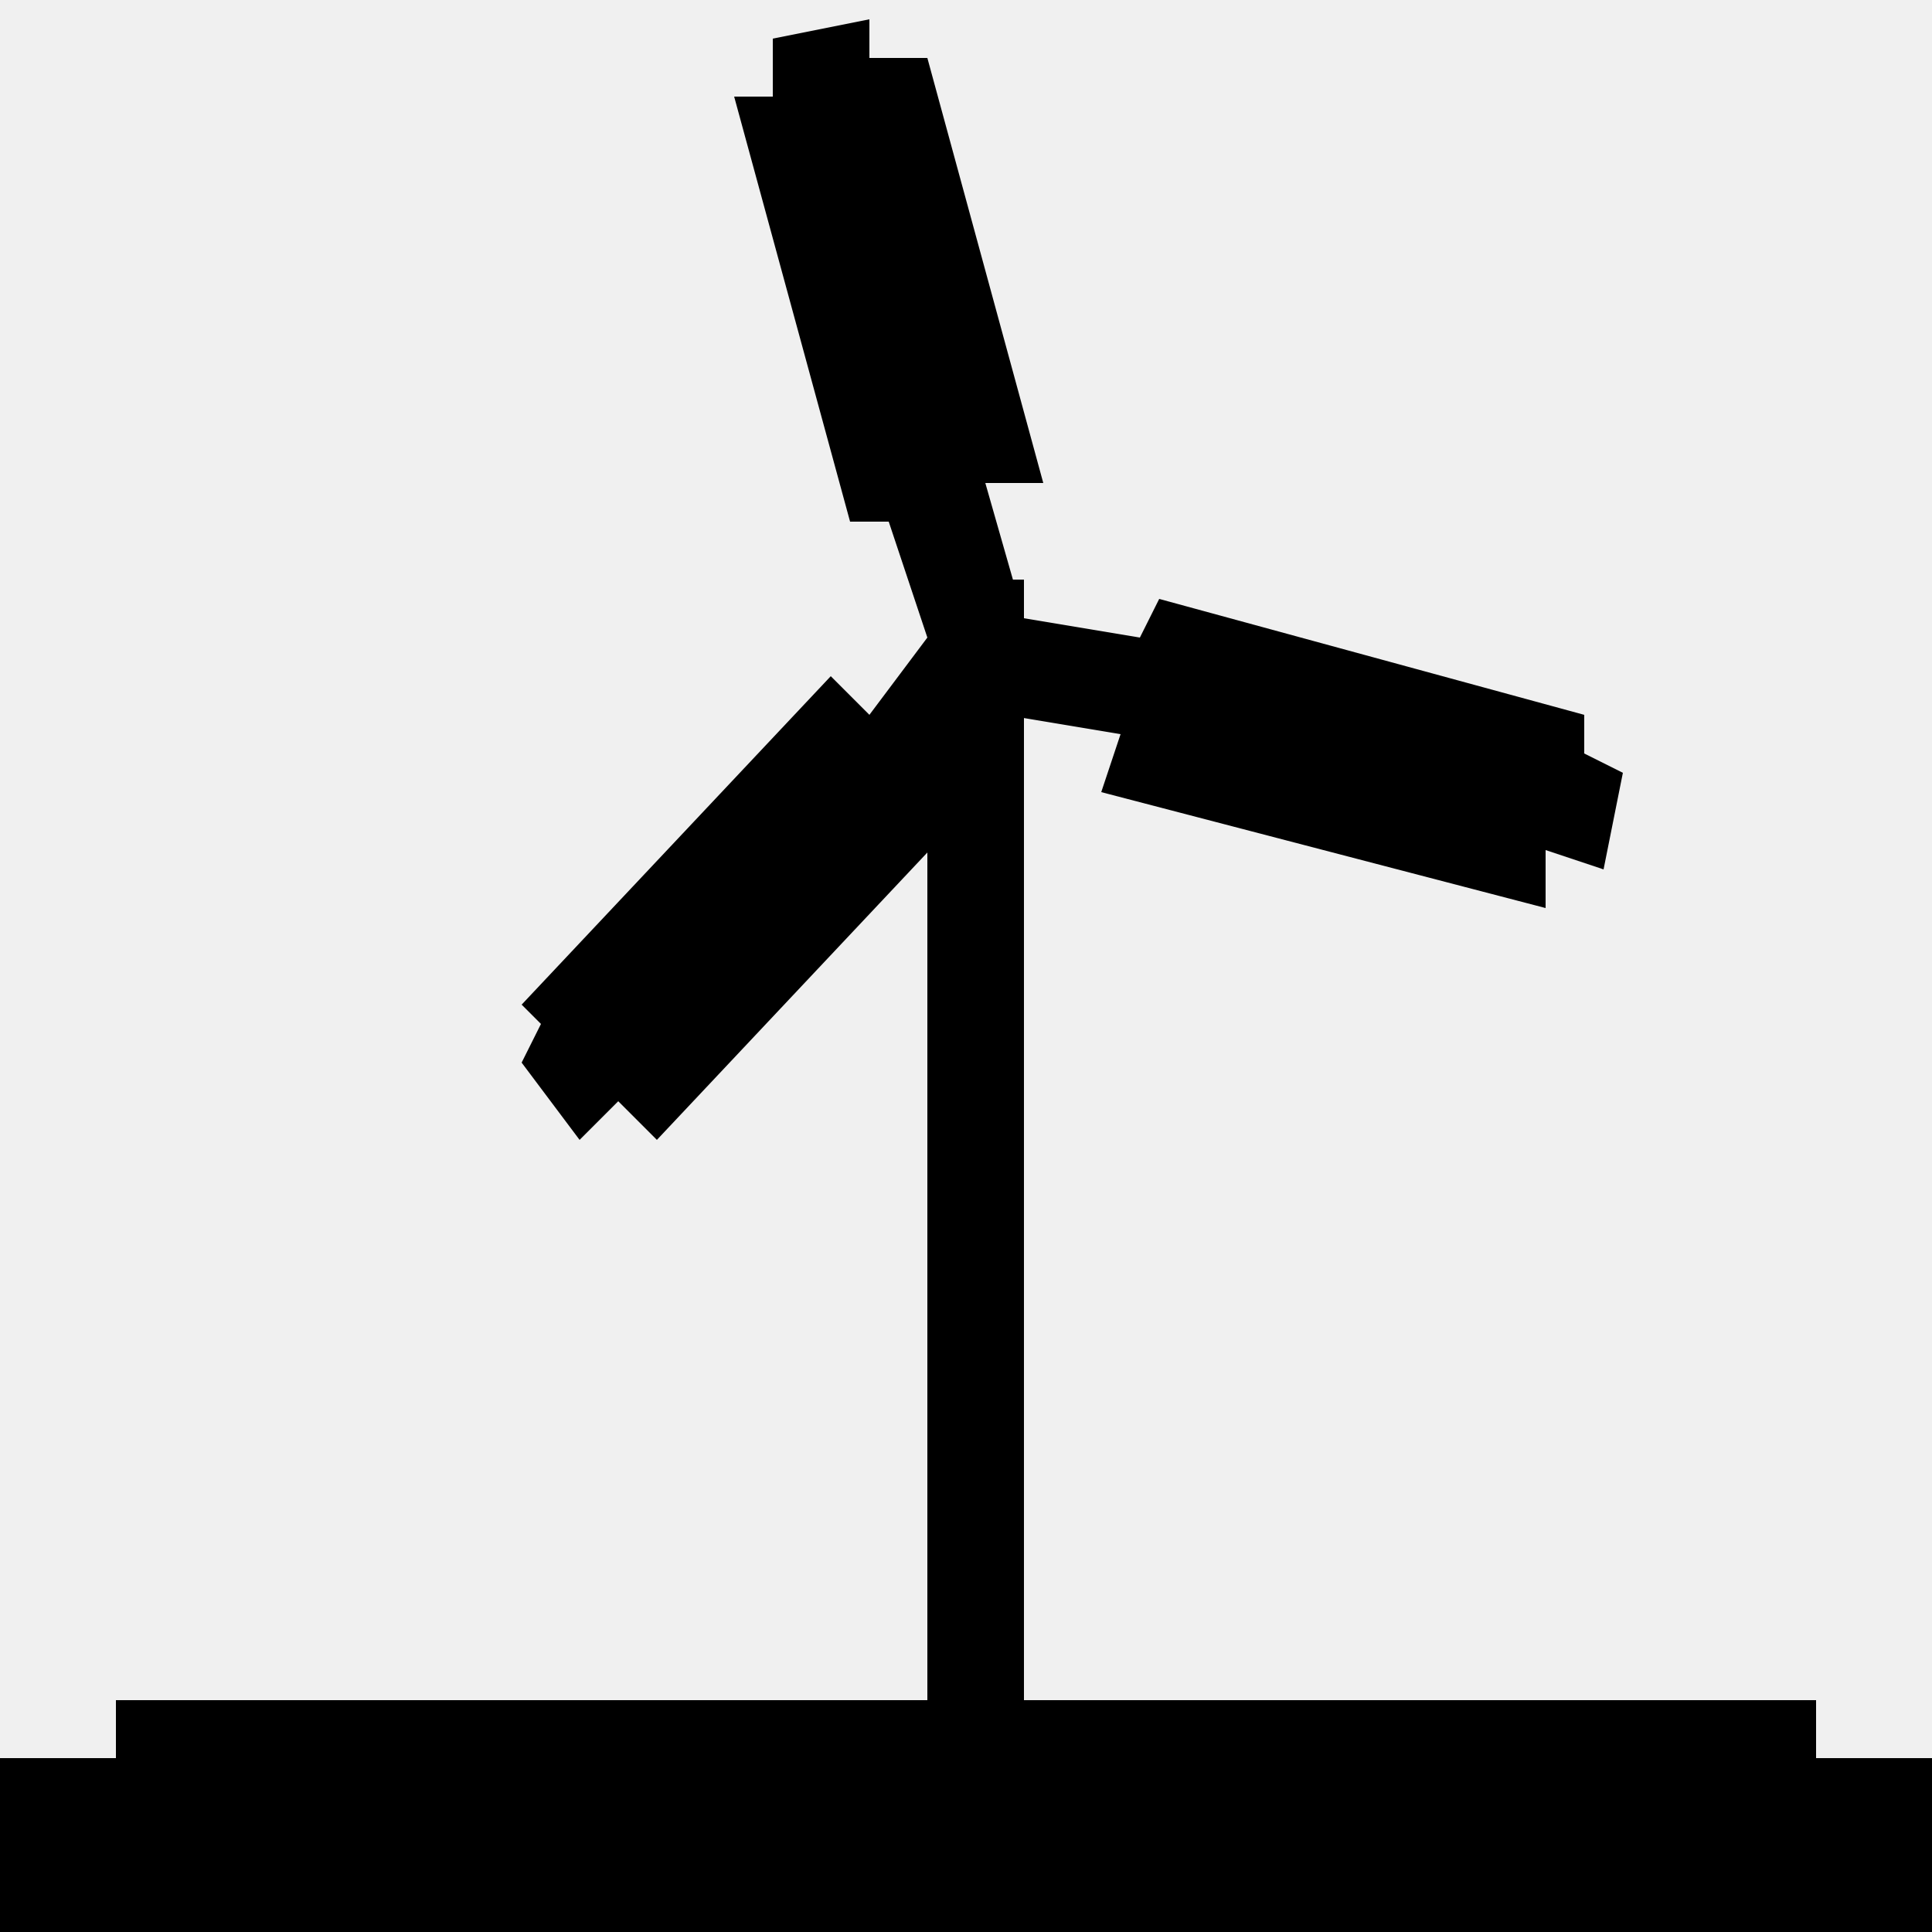
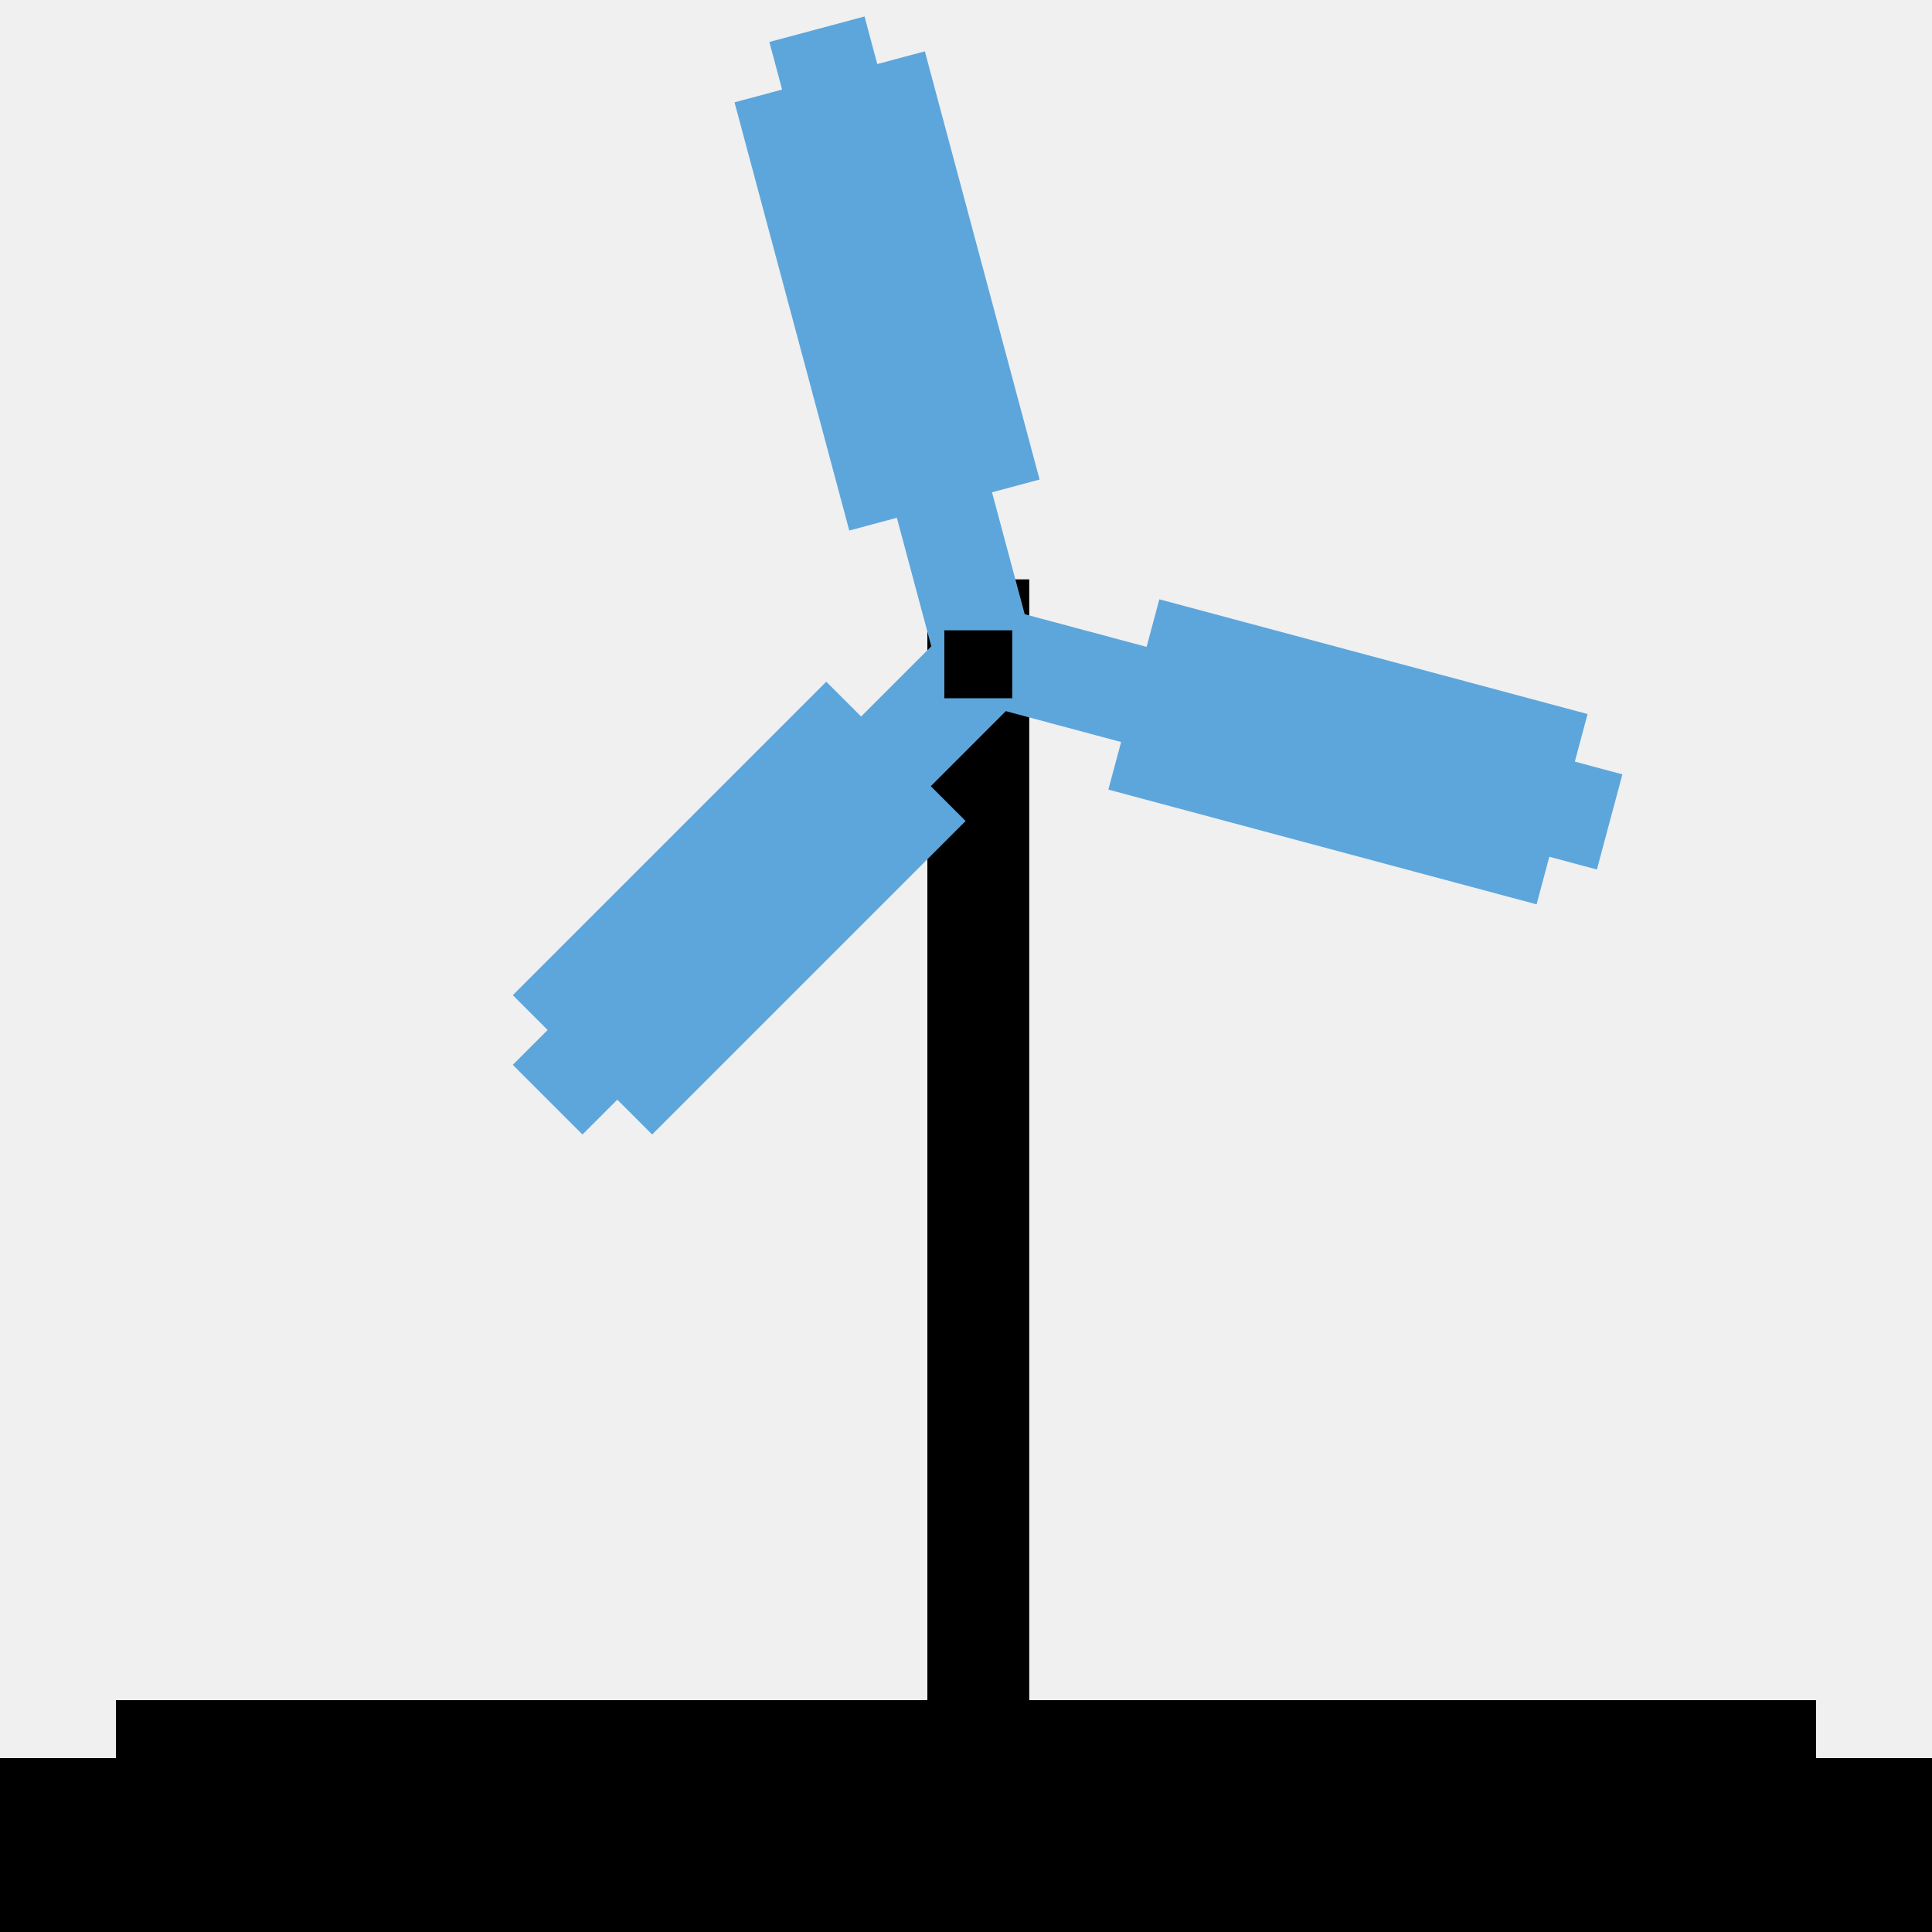
- <svg xmlns="http://www.w3.org/2000/svg" viewBox="0 0 100 100">
-   <path d="M53 30h-5v58h5V30ZM6 88h88v3h6v9H0v-9h6v-3Z" />
-   <path fill="currentColor" fill-rule="evenodd" d="m40 2 5-1v2h3l6 22h-3l2 7 6 1 1-2 22 6v2l2 1-1 5-3-1v3l-23-6 1-3-6-1-4 4 2 1-16 17-2-2-2 2-3-4 1-2-1-1 16-17 2 2 3-4-2-6h-2L38 5h2V2Zm12 31h-3v3h3v-3Z" clip-rule="evenodd" />
+ <svg xmlns="http://www.w3.org/2000/svg" width="100" height="100" viewBox="0 0 100 100" fill="none">
+   <g clip-path="url(#clip0_99_1785)">
+     <path d="M53.273 29.988H48V88H53.273V29.988Z" fill="black" />
+     <path d="M6 88H94V91H100V100H0V91H6V88Z" fill="black" />
+     <path fill-rule="evenodd" clip-rule="evenodd" d="M39.822 2.173L44.748 0.853L45.408 3.316L47.87 2.656L53.809 24.821L51.347 25.481L53.038 31.791L59.348 33.482L60.007 31.019L82.172 36.958L81.513 39.421L83.975 40.081L82.655 45.006L80.193 44.346L79.533 46.809L57.368 40.87L58.028 38.407L52.061 36.808L48.177 40.693L49.98 42.495L33.754 58.721L31.951 56.919L30.148 58.722L26.542 55.116L28.345 53.313L26.542 51.51L42.768 35.284L44.571 37.087L48.204 33.454L46.421 26.801L43.958 27.46L38.019 5.296L40.482 4.636L39.822 2.173ZM52.394 32.625H48.879V36.141H52.394V32.625Z" fill="#5DA6DC" />
+   </g>
+   <defs>
+     <clipPath id="clip0_99_1785">
+       <rect width="100" height="100" fill="white" />
+     </clipPath>
+   </defs>
</svg>
